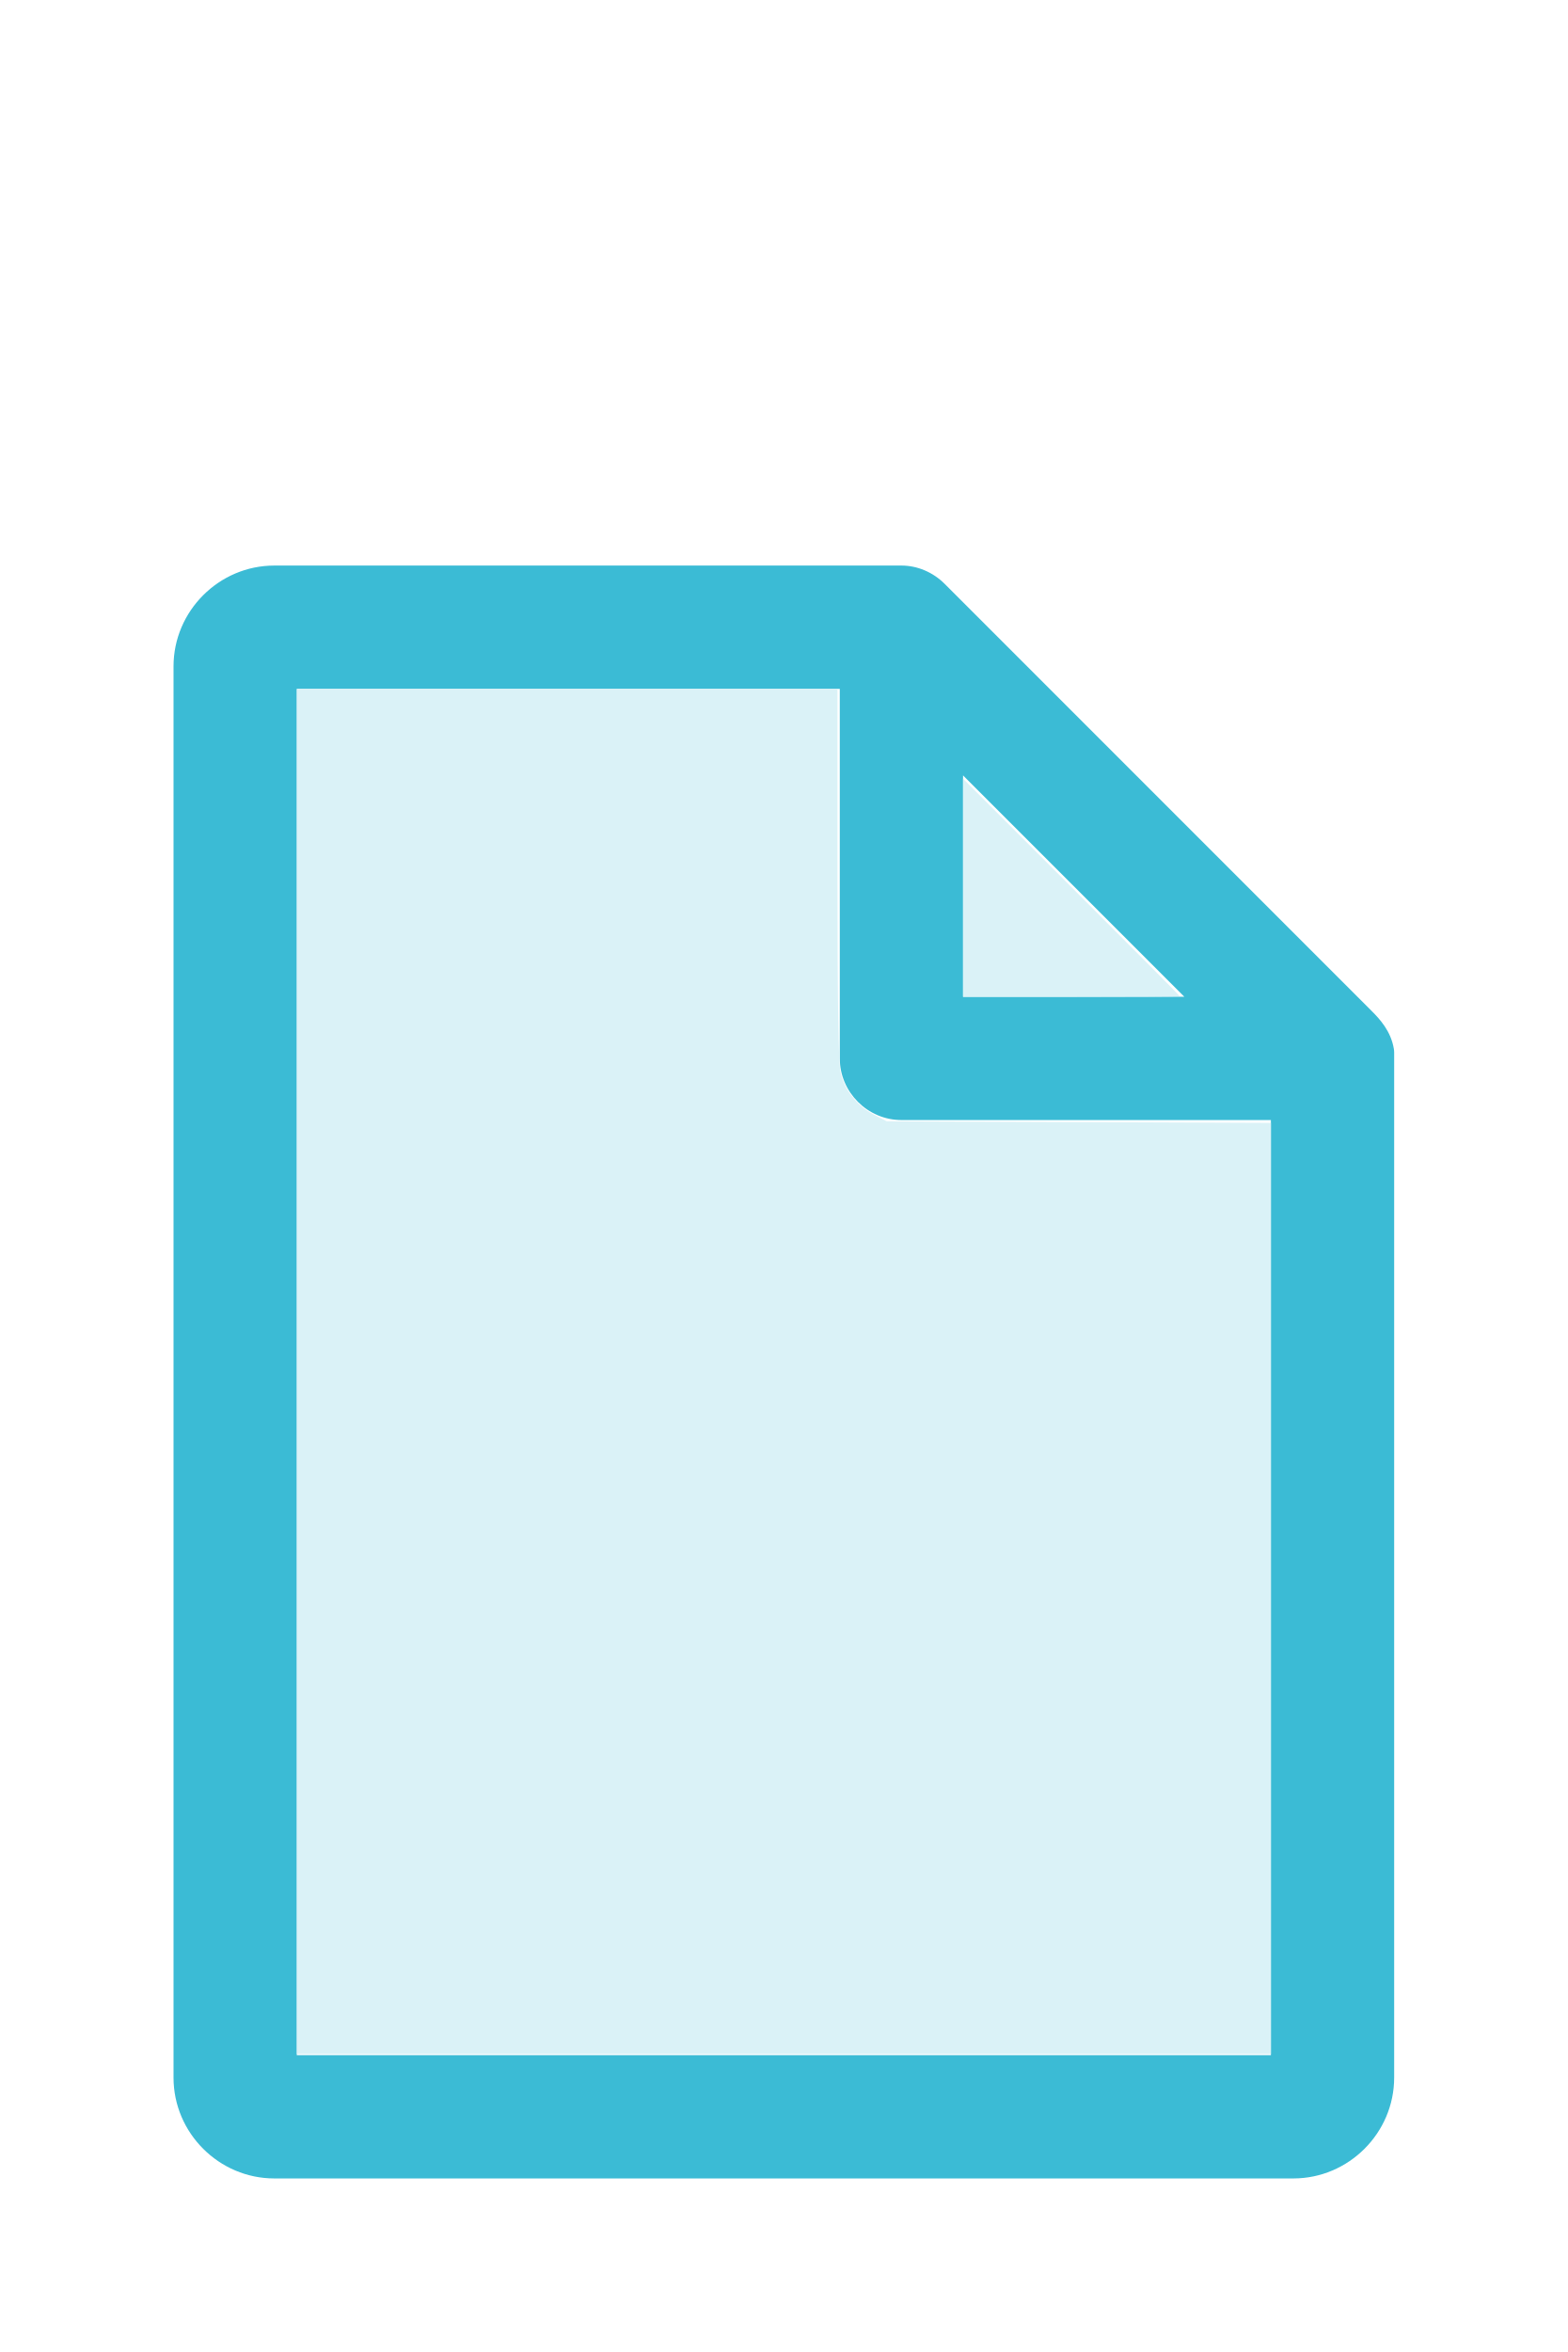
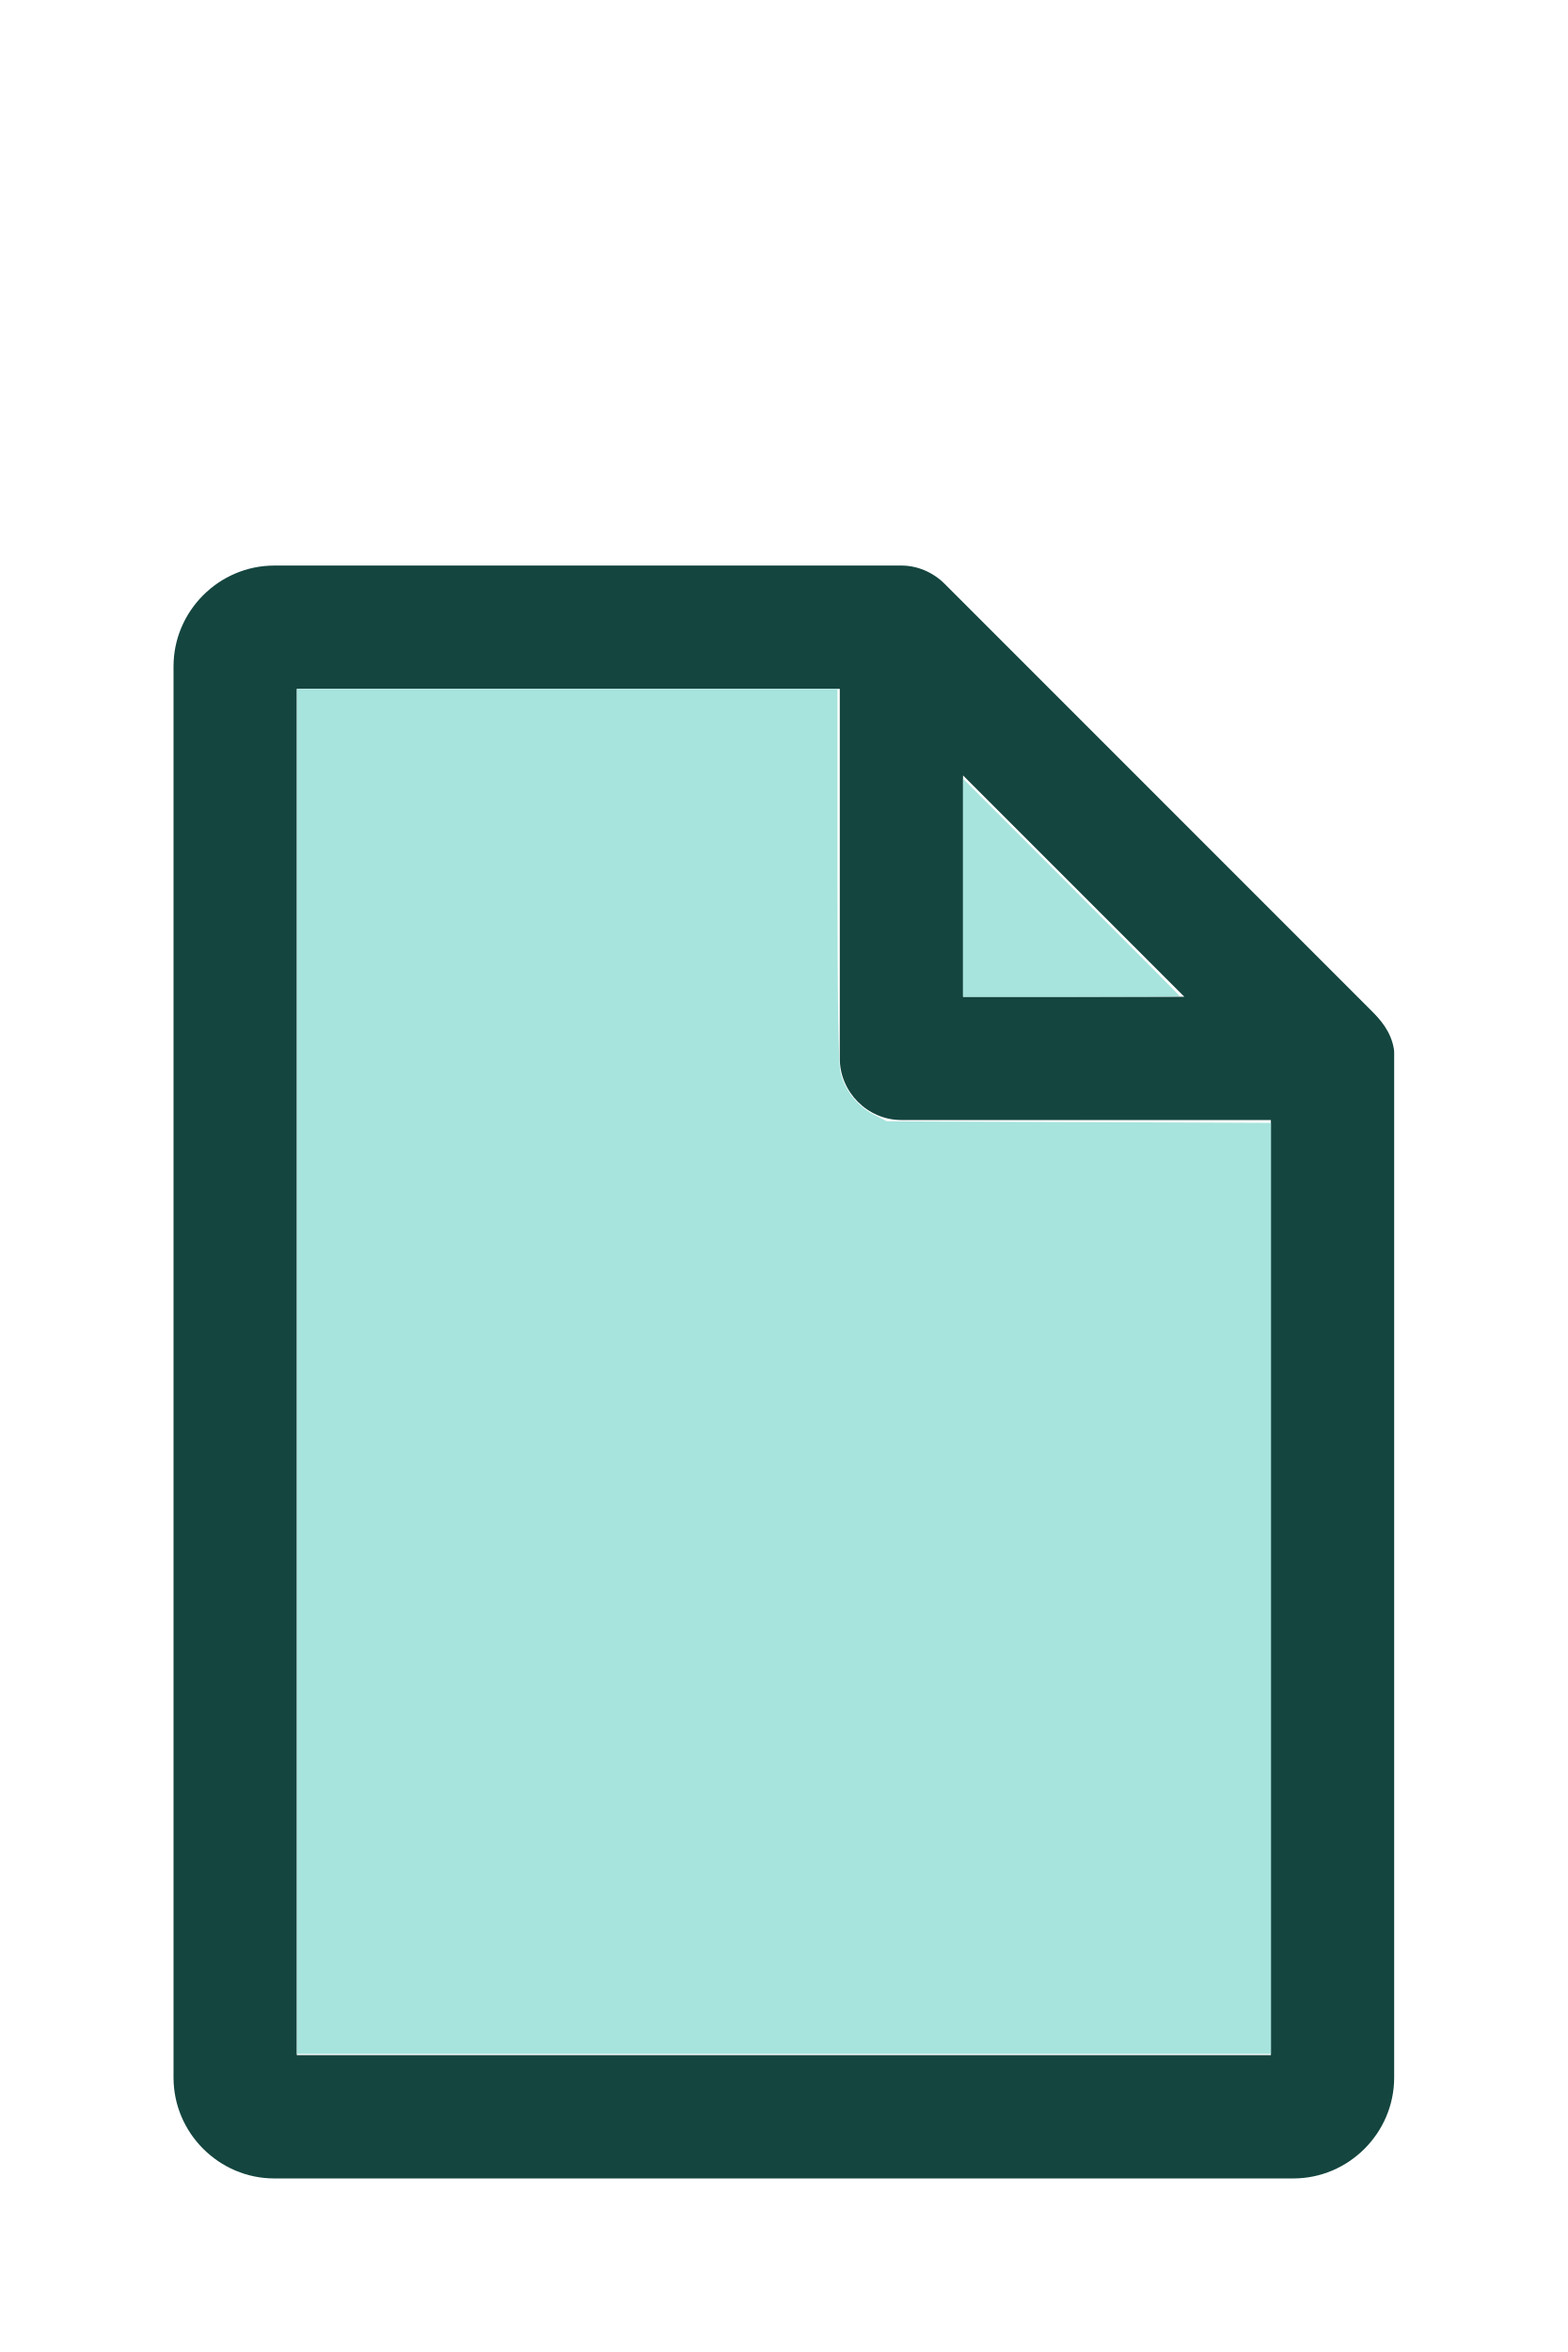
<svg xmlns="http://www.w3.org/2000/svg" version="1.1" width="16" height="24" viewBox="0 0 80 60" id="doc" xml:space="preserve">
-   <g style="fill:#3BBBD5">
+   <g style="fill:#14453F">
    <path d="m 14,-1.145 c -2.824,0 -5.145,2.32 -5.145,5.145 v 72 c 0,2.824 2.32,5.145 5.145,5.145 h 52 c 2.824,0 5.145,-2.32 5.145,-5.145 V 23.699 a 1.145,1.145 0 0 0 -0.016,-0.188 C 70.978,22.605 70.406,21.99 70.008,21.592 L 48.209,-0.209 C 47.606,-0.812 46.805,-1.145 46,-1.145 Z m 1.145,6.289 H 42.855 V 24 c 0,1.724 1.42,3.145 3.145,3.145 H 64.855 V 74.855 H 15.145 Z m 34,4.418 L 60.438,20.855 H 49.145 Z" />
  </g>
-   <g style="fill:#DAF2F7;stroke-width:0">
+   <g style="fill:#A6E4DD;stroke-width:0">
    <path d="M 3.031,13.993 V 7.031 h 2.758 2.758 v 1.883 c 0,1.258 0.01,1.929 0.03,2.022 0.039,0.181 0.169,0.348 0.338,0.436 l 0.136,0.07 1.96,0.008 1.96,0.008 v 4.75 4.75 H 8 3.031 Z" transform="matrix(5,0,0,5,0,-30)" />
    <path d="M 9.829,9.058 V 7.946 l 1.106,1.106 c 0.608,0.608 1.106,1.109 1.106,1.113 0,0.004 -0.498,0.007 -1.106,0.007 H 9.829 Z" transform="matrix(5,0,0,5,0,-30)" />
  </g>
</svg>
